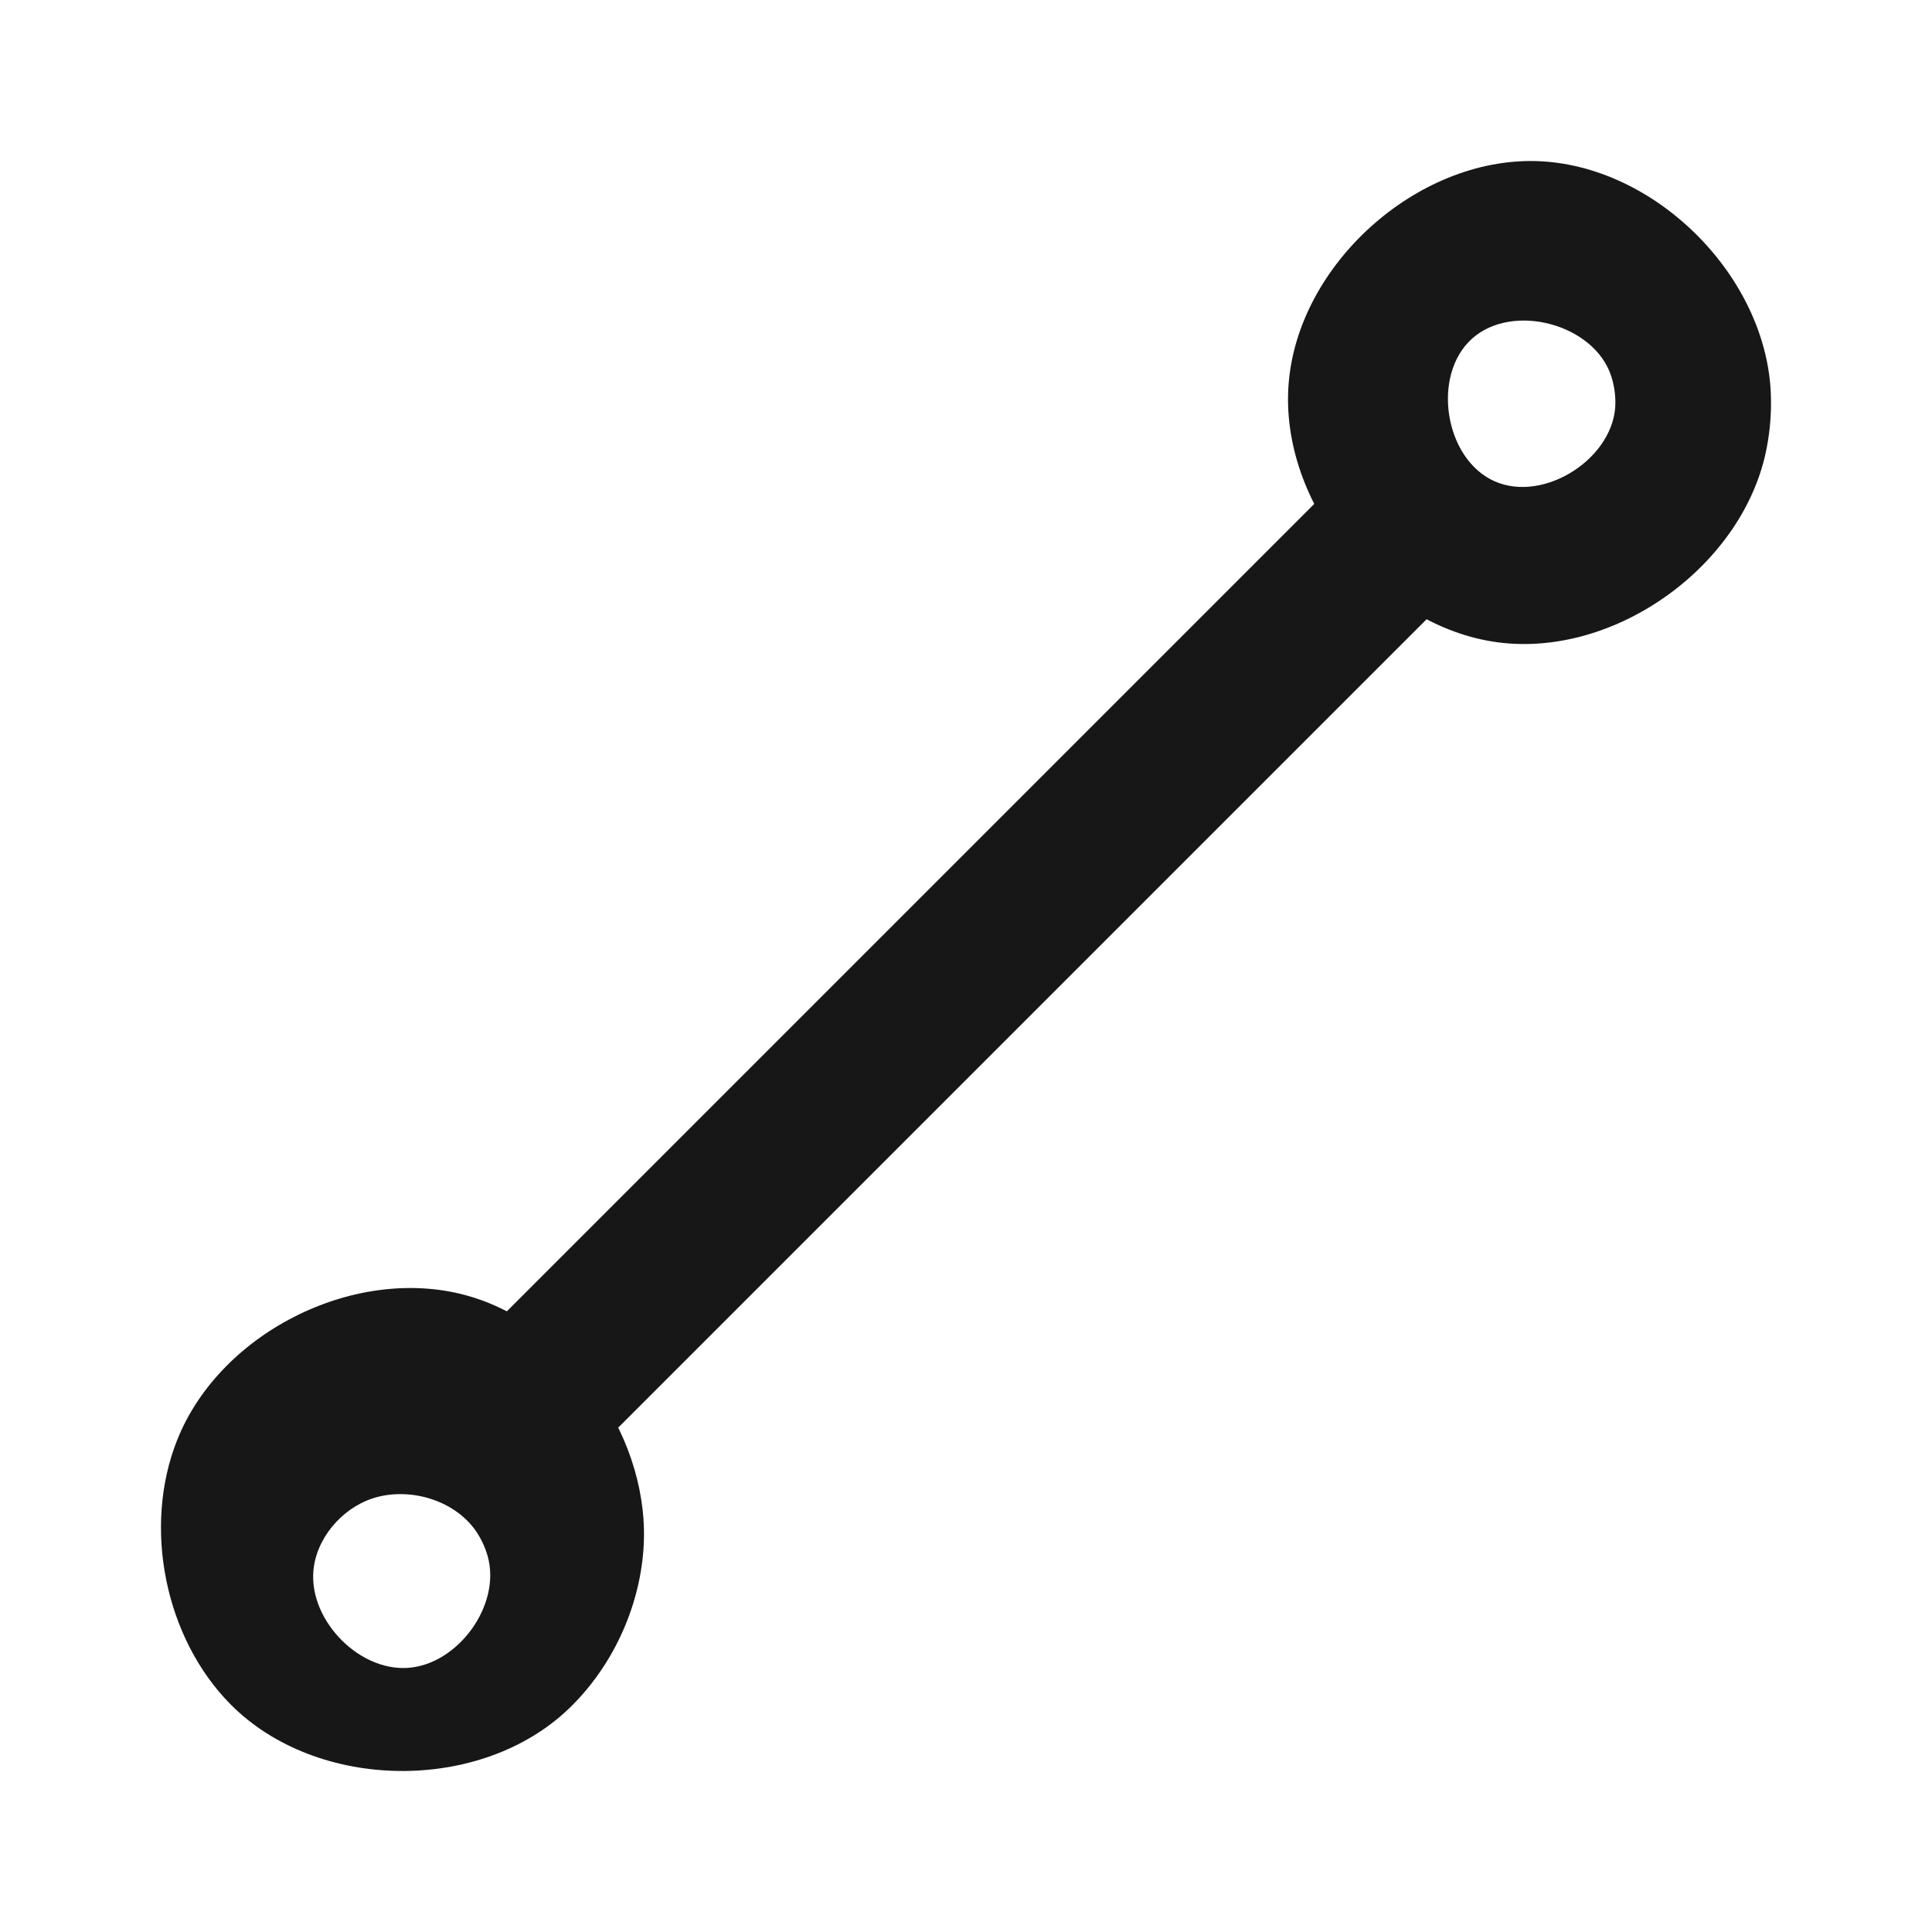
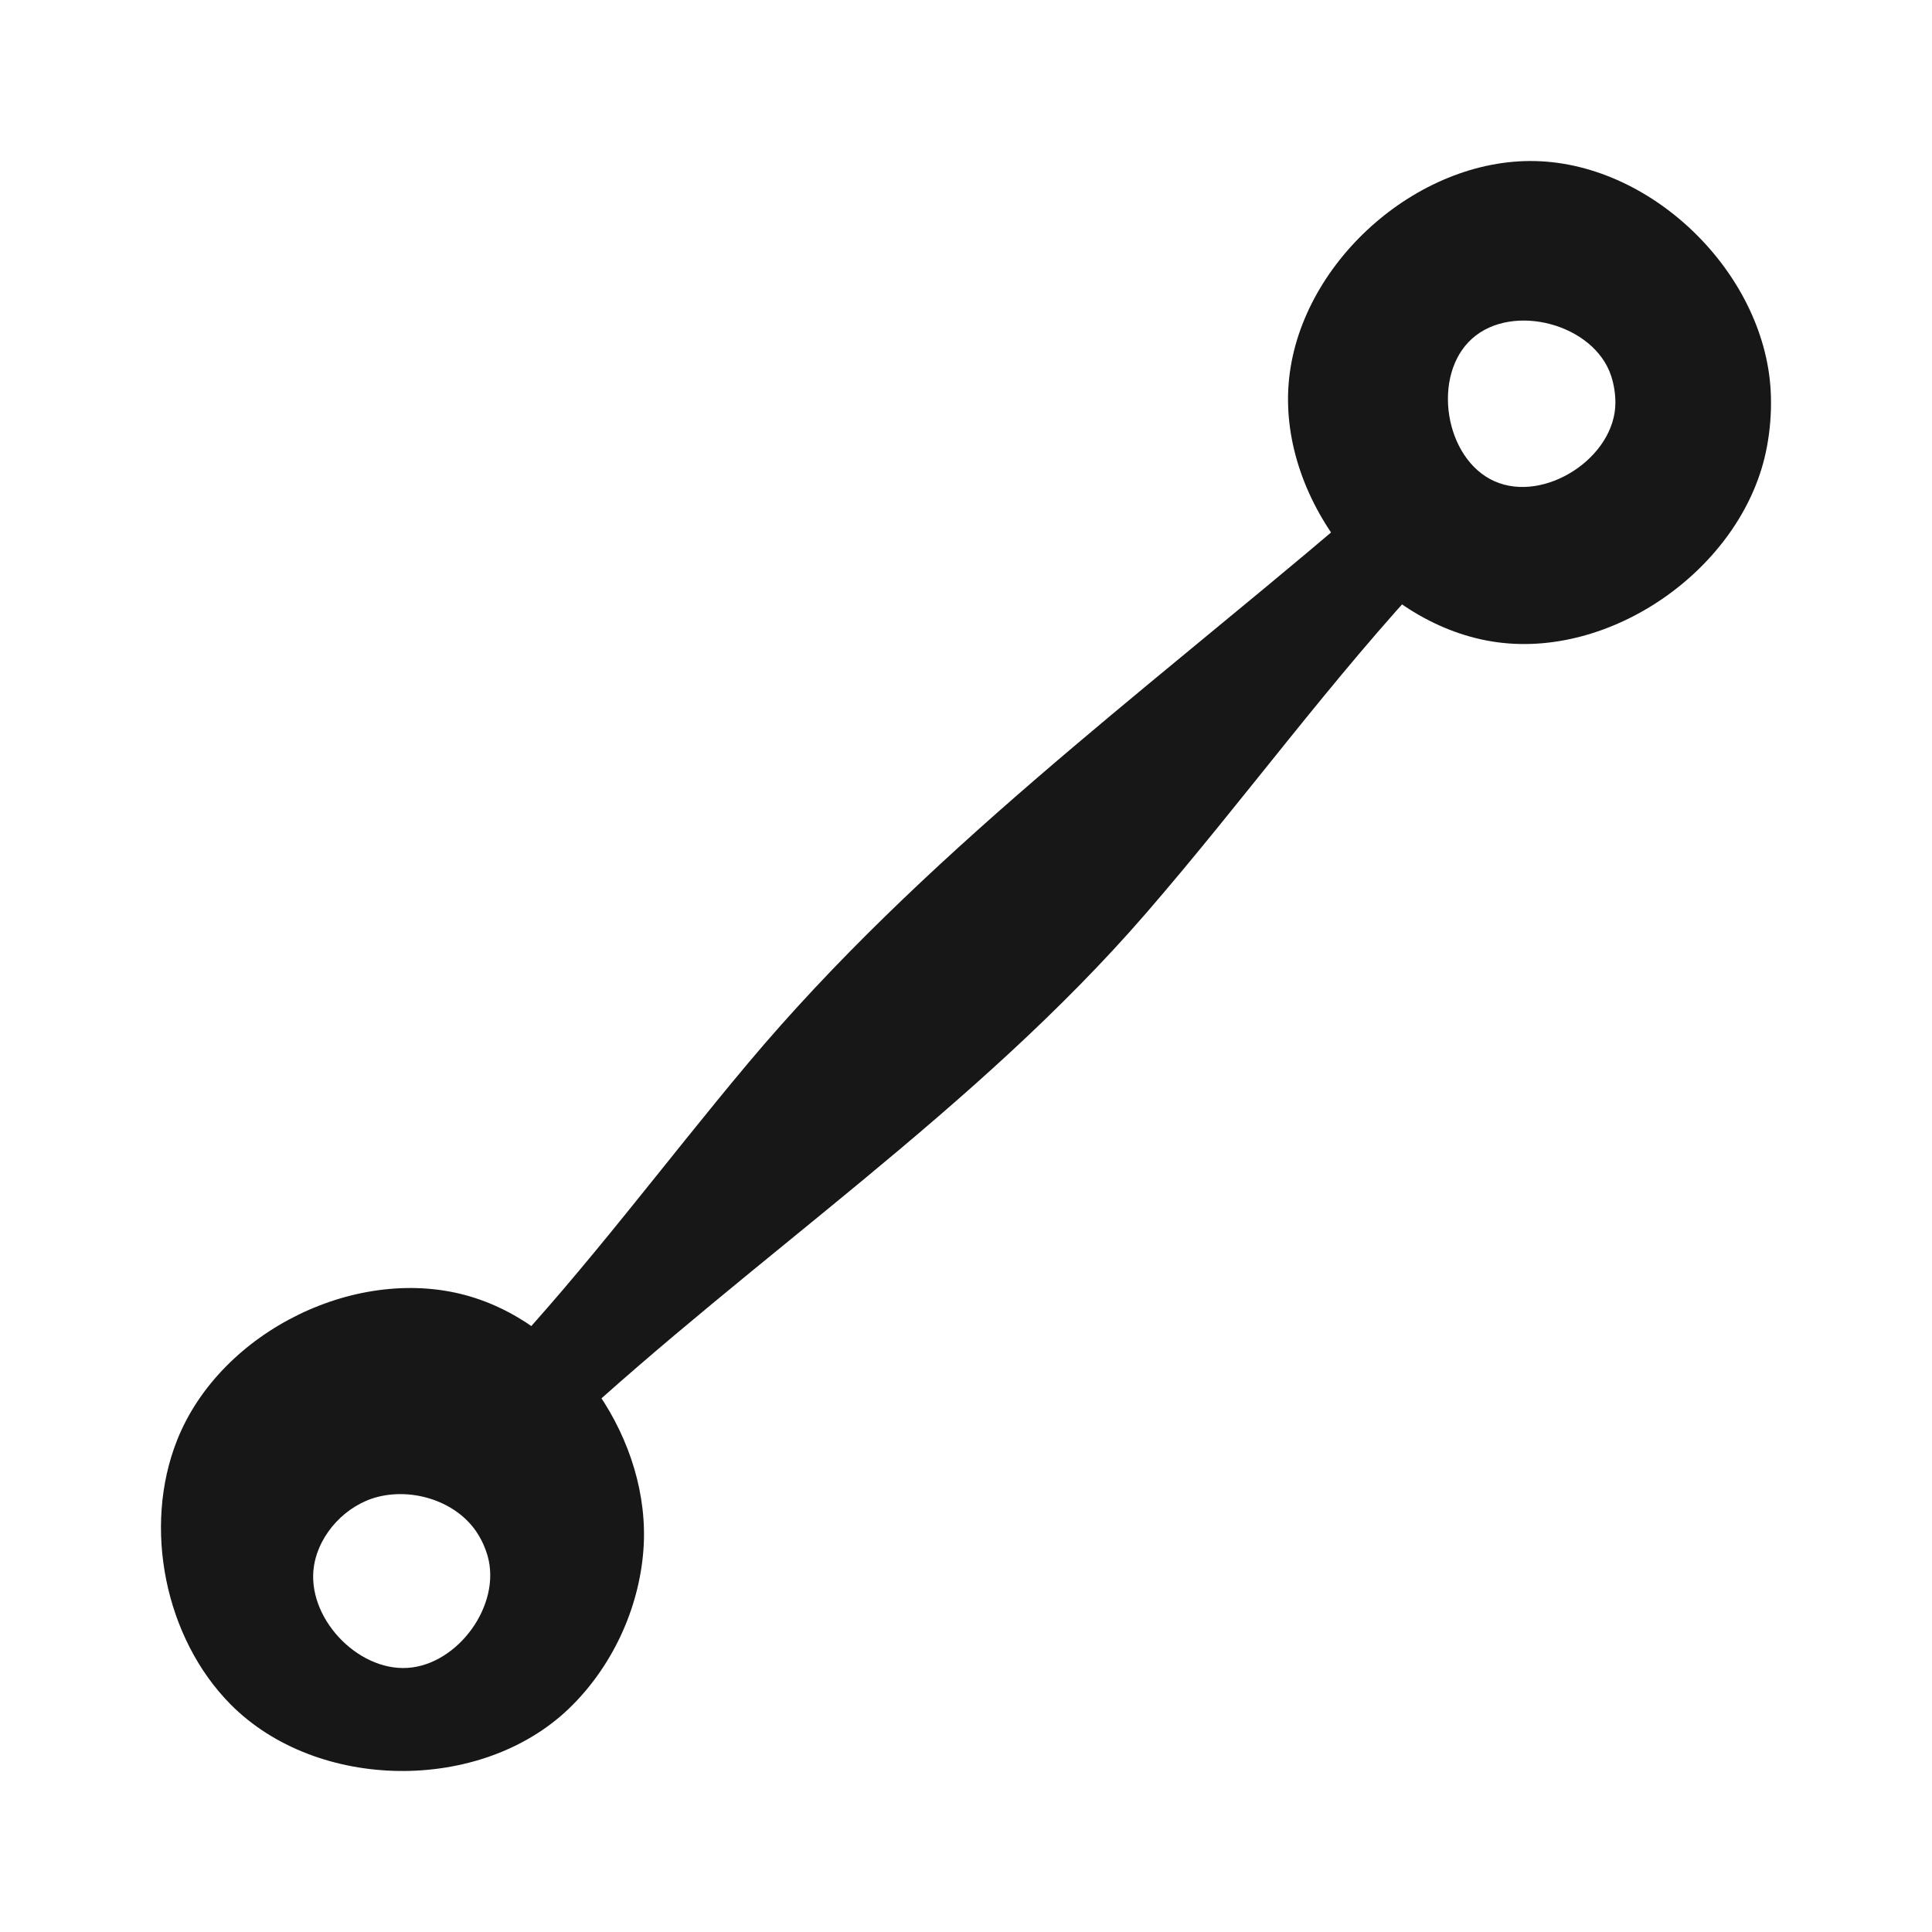
- <svg xmlns="http://www.w3.org/2000/svg" fill="none" stroke="currentColor" stroke-linecap="round" stroke-linejoin="round" stroke-width="2" viewBox="0 0 24 24">
+ <svg xmlns="http://www.w3.org/2000/svg" viewBox="0 0 24 24">
  <style data-variable-width-theme="true">:root{color:#171717}@media(prefers-color-scheme:dark){:root{color:#c6c6c6}}</style>
  <path d="M6.058 19.331C6.229 19.94 5.688 20.678 5.065 20.719C4.434 20.761 3.798 20.082 3.901 19.448C3.967 19.046 4.303 18.694 4.692 18.595C5.131 18.483 5.659 18.648 5.916 19.025C5.979 19.118 6.027 19.222 6.058 19.331ZM7.993 19.25C8.092 17.901 7.123 16.489 5.846 16.107C4.46 15.692 2.743 16.528 2.201 17.888C1.77 18.971 2.049 20.35 2.865 21.173C3.937 22.254 5.969 22.279 7.067 21.225C7.598 20.715 7.939 19.99 7.993 19.25Z" fill="currentColor" fill-rule="evenodd" stroke="none" />
  <path d="M20.067 5.002C20.067 5.682 19.186 6.255 18.565 5.978C17.944 5.702 17.78 4.663 18.285 4.208C18.79 3.753 19.805 4.025 20.015 4.672C20.049 4.778 20.067 4.89 20.067 5.002ZM21.999 4.923C21.96 3.44 20.56 2.04 19.079 2.001C17.597 1.962 16.125 3.286 16.008 4.765C15.89 6.243 17.135 7.784 18.605 7.979C20.075 8.174 21.678 7.01 21.949 5.552C21.988 5.345 22.005 5.133 21.999 4.923Z" fill="currentColor" fill-rule="evenodd" stroke="none" />
-   <path d="M6.5 17.5l11 -11" stroke-width="2" />
+   <path d="M7.037 17.765C9.397 15.584 12.128 13.778 14.231 11.351C15.448 9.947 16.538 8.432 17.811 7.077C18.111 6.757 17.823 6.066 17.383 6.066C17.113 6.066 16.905 6.3 16.7 6.475C14.156 8.639 11.438 10.652 9.293 13.207C8.256 14.443 7.295 15.746 6.189 16.923C5.889 17.243 6.177 17.934 6.617 17.934C6.771 17.934 6.924 17.869 7.037 17.765Z" fill="currentColor" fill-rule="evenodd" />
</svg>
